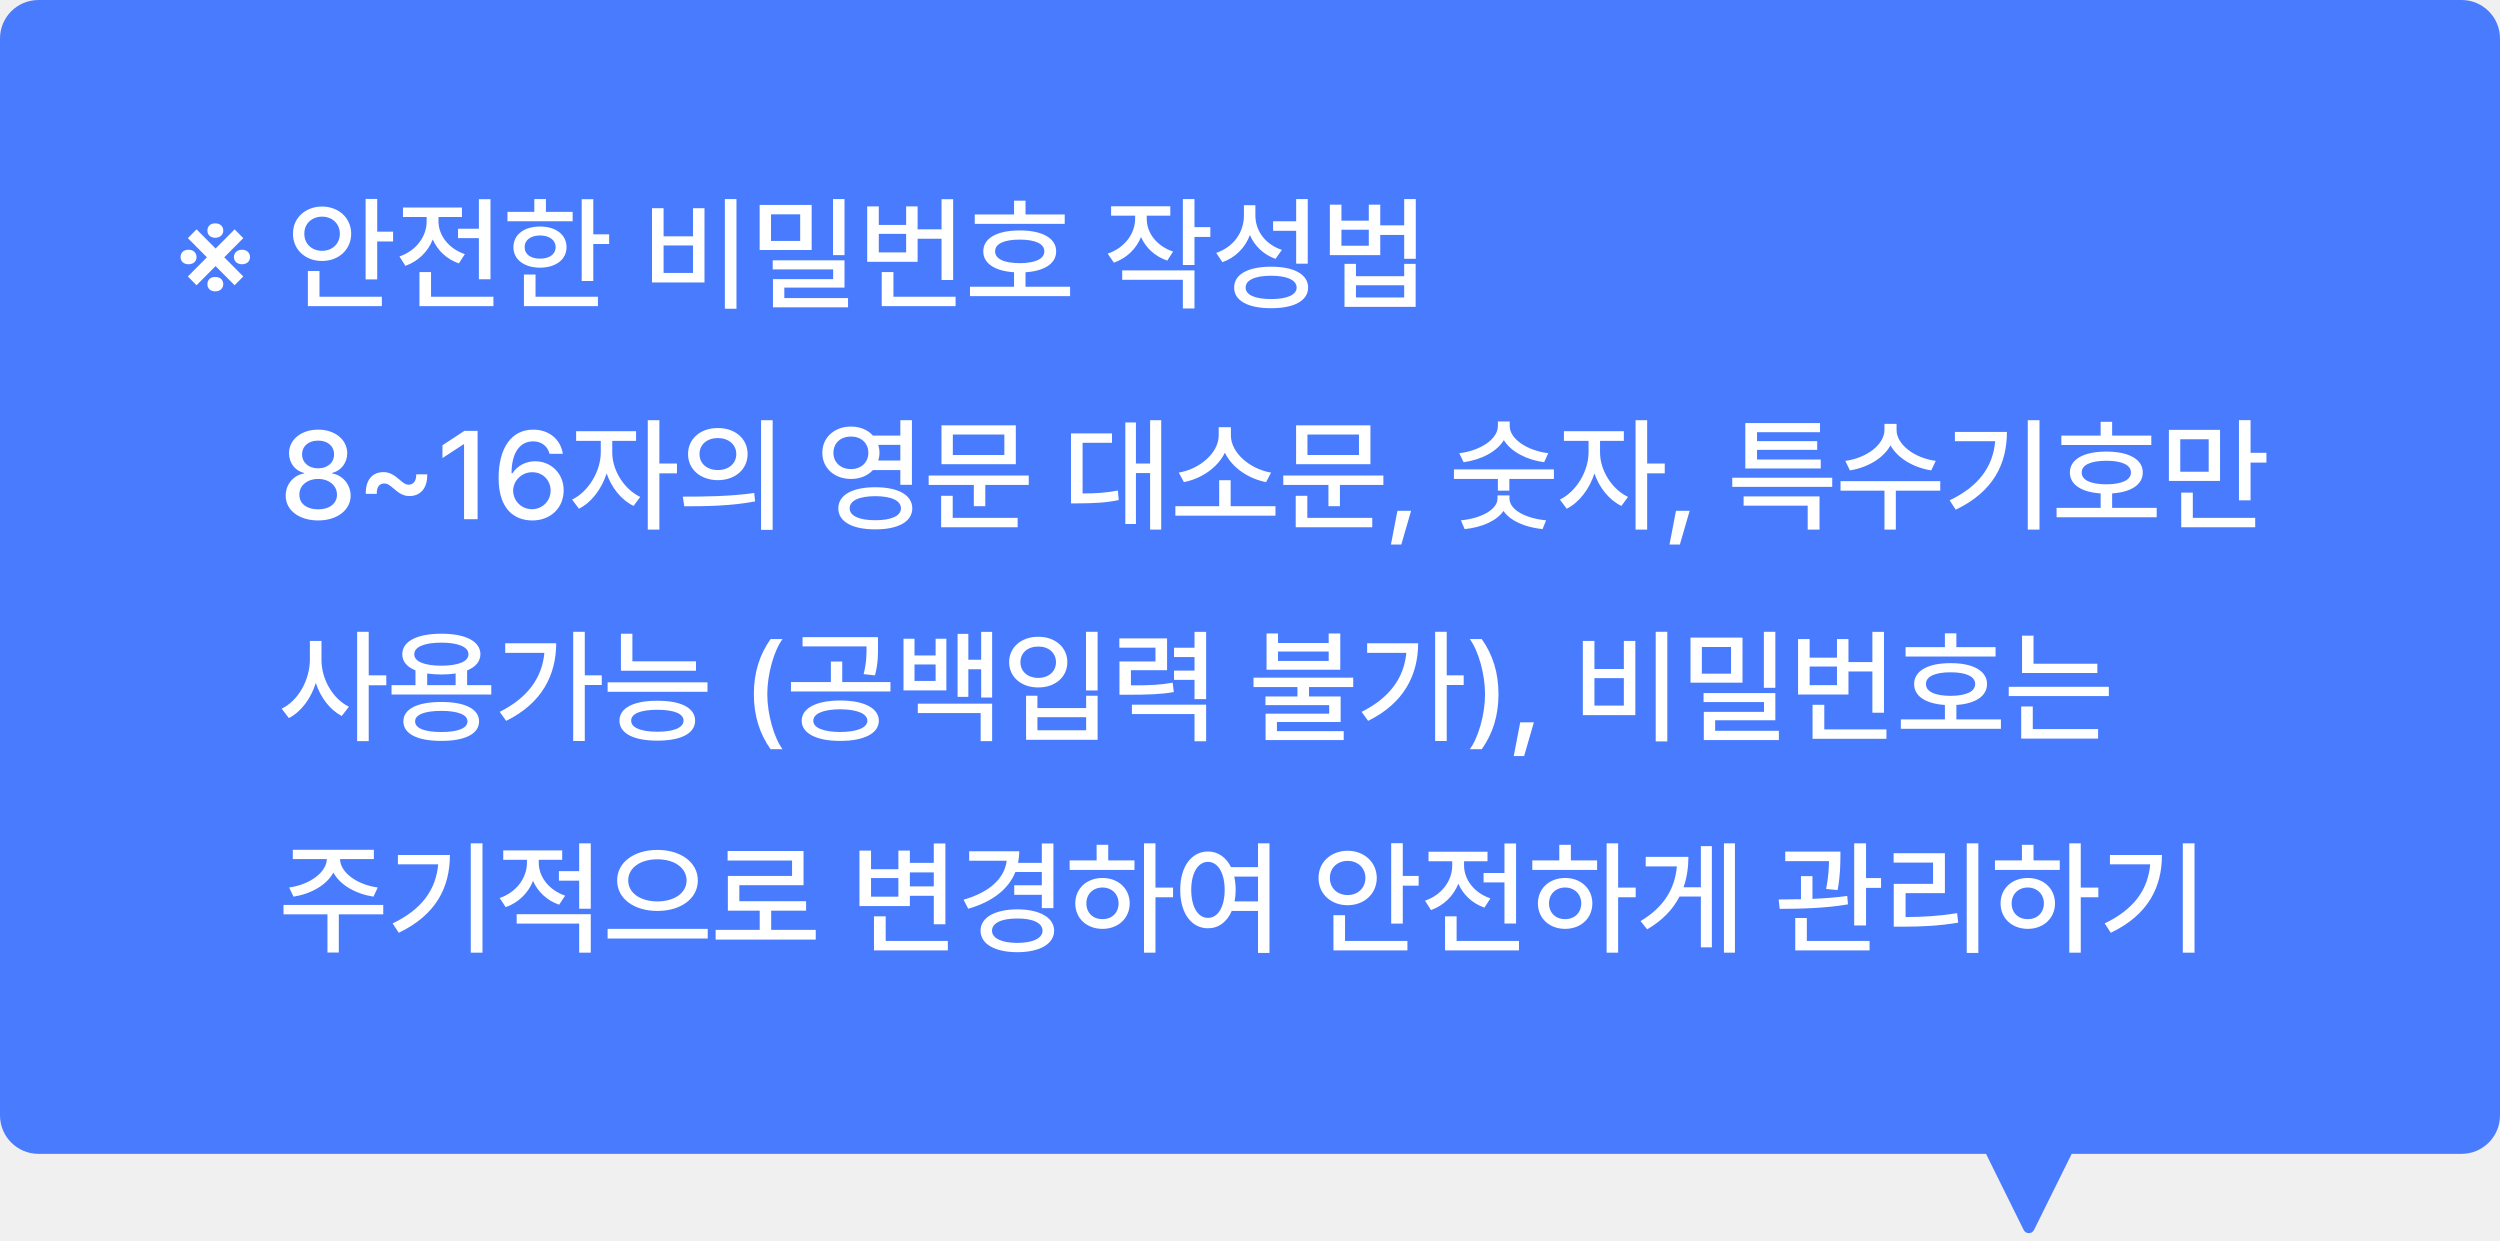
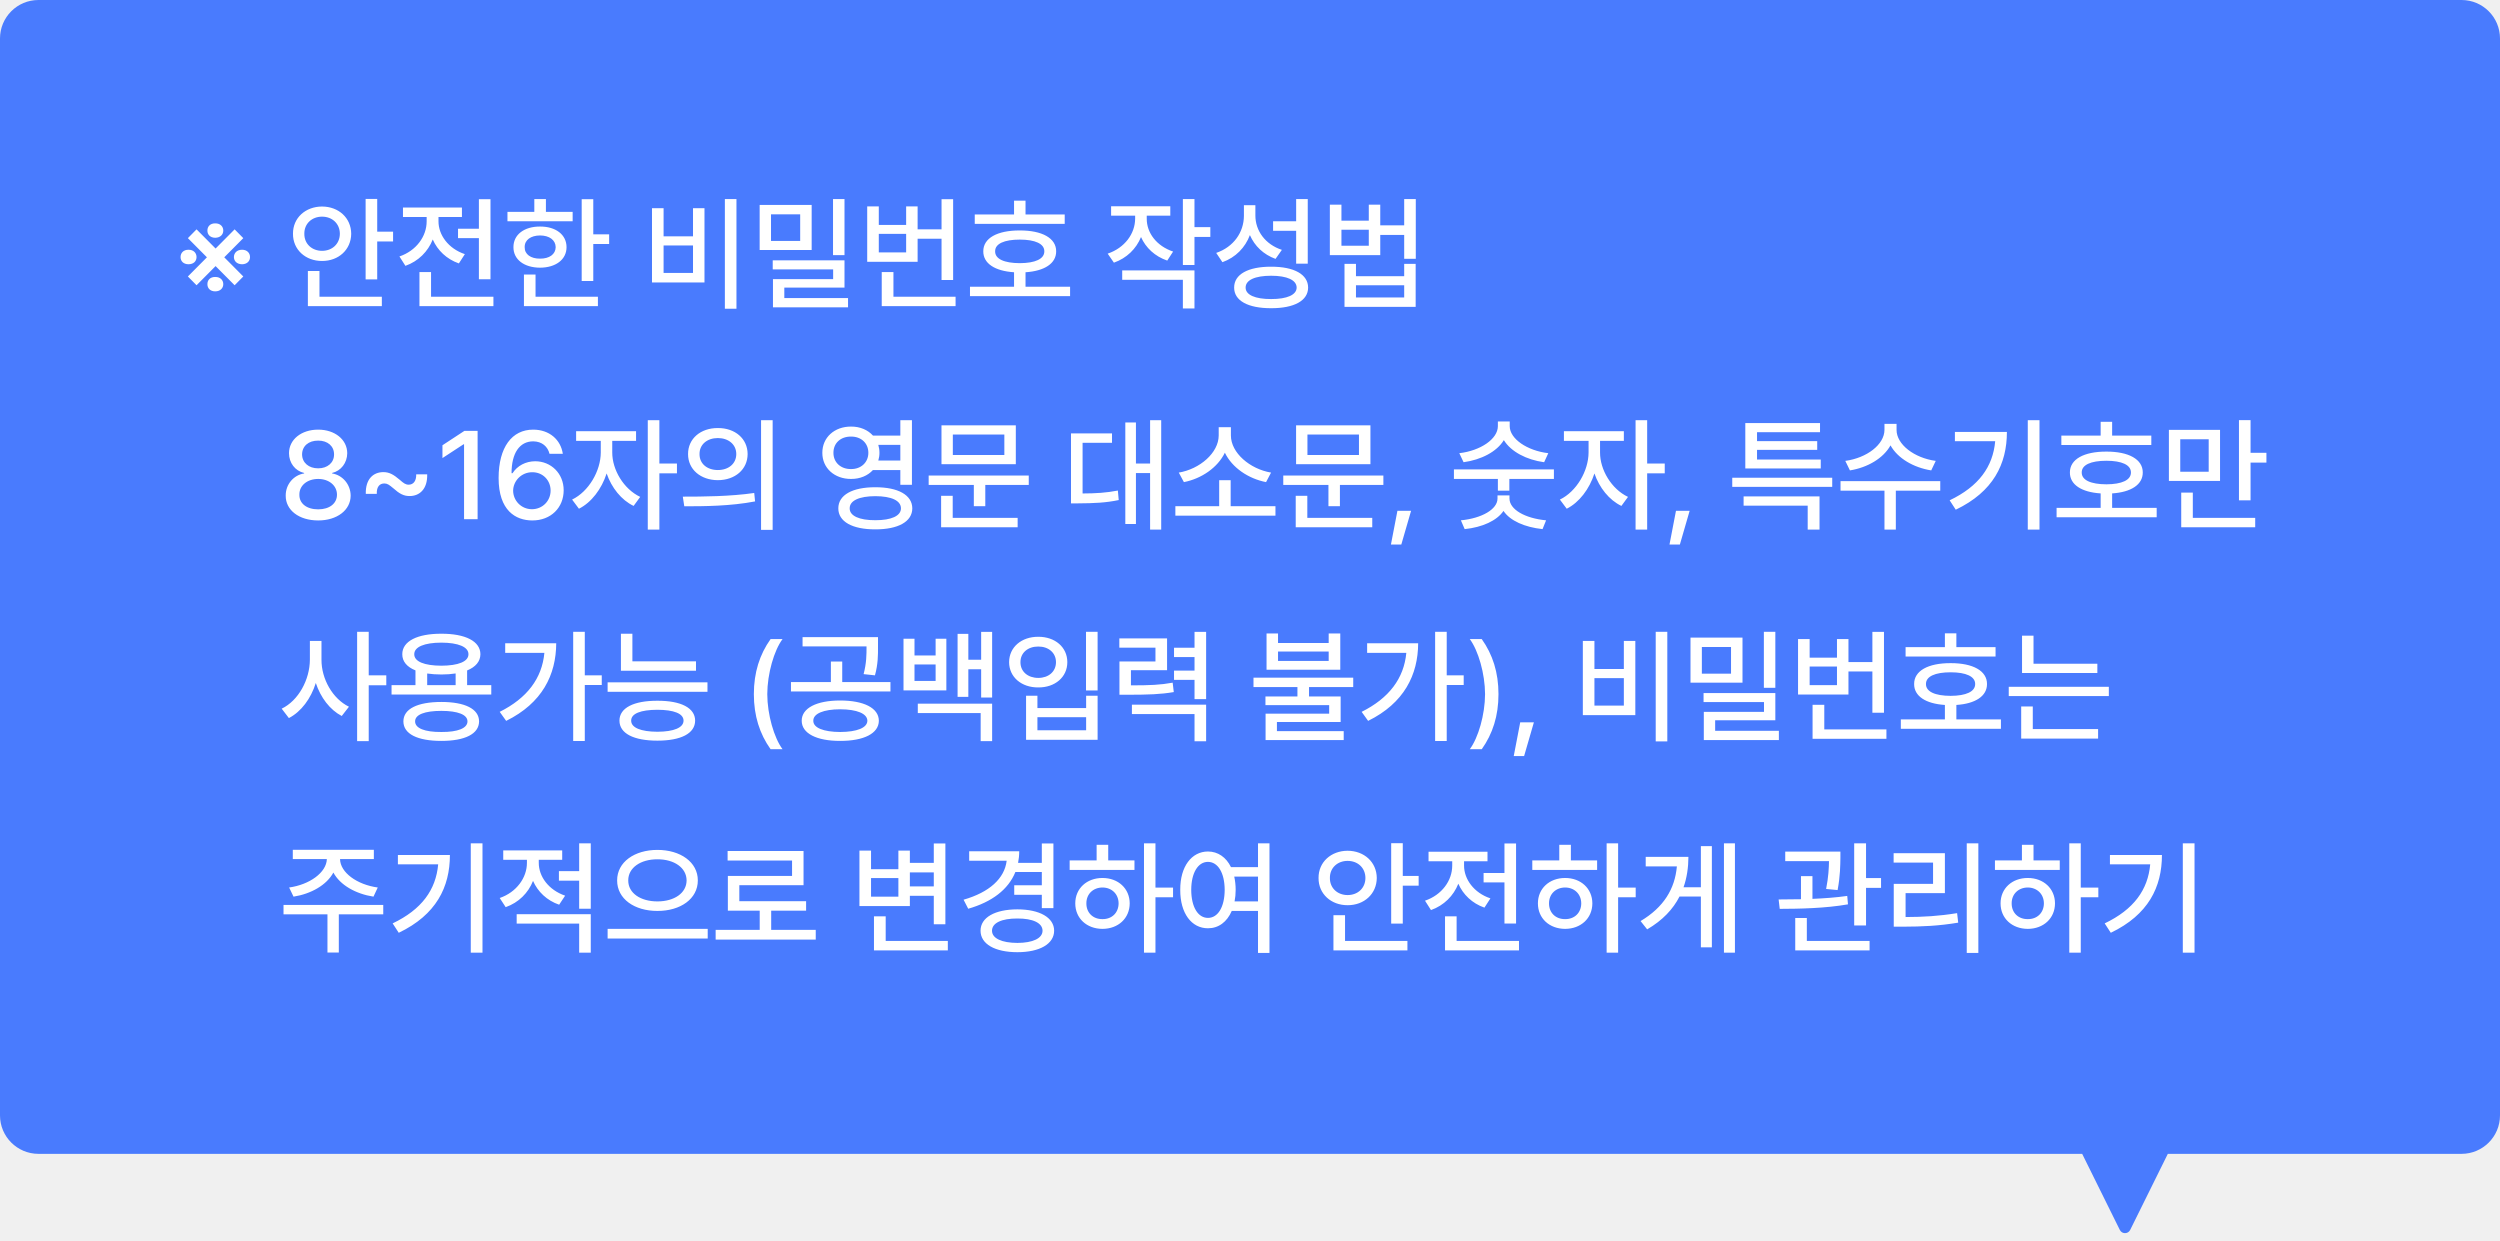
<svg xmlns="http://www.w3.org/2000/svg" width="260" height="129" viewBox="0 0 260 129" fill="none">
-   <path fill-rule="evenodd" clip-rule="evenodd" d="M4 0C1.791 0 0 1.791 0 4V116C0 118.209 1.791 120 4 120H206.546L210.462 127.913C210.683 128.359 211.317 128.359 211.538 127.913L215.454 120H256C258.209 120 260 118.209 260 116V4C260 1.791 258.209 0 256 0H4Z" fill="#497BFE" />
+   <path fill-rule="evenodd" clip-rule="evenodd" d="M4 0C1.791 0 0 1.791 0 4V116C0 118.209 1.791 120 4 120H216.546L220.462 127.913C220.683 128.359 221.317 128.359 221.538 127.913L225.454 120H256C258.209 120 260 118.209 260 116V4C260 1.791 258.209 0 256 0H4Z" fill="#497BFE" />
  <path d="M20.441 29.667L22.421 27.674L24.402 29.667L25.303 28.753L23.323 26.76L25.303 24.767L24.402 23.852L22.421 25.846L20.441 23.852L19.54 24.767L21.52 26.76L19.54 28.753L20.441 29.667ZM18.778 26.734C18.778 27.16 19.076 27.477 19.603 27.483C20.149 27.477 20.435 27.16 20.441 26.734C20.435 26.309 20.136 25.973 19.603 25.973C19.076 25.973 18.778 26.309 18.778 26.734ZM21.571 29.553C21.564 29.972 21.863 30.302 22.383 30.302C22.904 30.302 23.221 29.972 23.221 29.553C23.221 29.127 22.904 28.797 22.383 28.804C21.863 28.797 21.564 29.127 21.571 29.553ZM21.571 23.98C21.564 24.398 21.863 24.722 22.383 24.729C22.904 24.722 23.221 24.398 23.221 23.98C23.221 23.554 22.904 23.224 22.383 23.23C21.863 23.224 21.564 23.554 21.571 23.98ZM24.326 26.734C24.332 27.16 24.643 27.477 25.176 27.483C25.69 27.477 26.002 27.16 26.002 26.734C26.002 26.309 25.69 25.973 25.176 25.973C24.643 25.973 24.332 26.309 24.326 26.734ZM39.23 20.691H38.024V29.058H39.23V25.109H40.88V24.094H39.23V20.691ZM30.47 24.31C30.457 25.966 31.778 27.147 33.492 27.141C35.212 27.147 36.513 25.966 36.526 24.31C36.513 22.653 35.212 21.485 33.492 21.479C31.778 21.485 30.457 22.653 30.47 24.31ZM31.651 24.31C31.638 23.25 32.451 22.532 33.492 22.532C34.545 22.532 35.339 23.25 35.345 24.31C35.339 25.37 34.545 26.087 33.492 26.087C32.451 26.087 31.638 25.37 31.651 24.31ZM32.019 31.838H39.712V30.86H33.225V28.182H32.019V31.838ZM51.011 20.717H49.805V23.789H47.634V24.767H49.805V29.045H51.011V20.717ZM41.541 26.671L42.163 27.648C43.515 27.166 44.511 26.163 45.006 24.906C45.502 26.036 46.447 26.95 47.723 27.395L48.345 26.43C46.625 25.858 45.597 24.43 45.603 23.015V22.57H48.041V21.58H41.909V22.57H44.372V23.015C44.378 24.582 43.286 26.081 41.541 26.671ZM43.623 31.838H51.316V30.86H44.829V28.296H43.623V31.838ZM61.701 20.717H60.495V29.223H61.701V25.376H63.351V24.373H61.701V20.717ZM52.776 23.015H59.555V22.037H56.775V20.704H55.569V22.037H52.776V23.015ZM53.398 25.706C53.392 26.995 54.515 27.832 56.166 27.839C57.797 27.832 58.92 26.995 58.92 25.706C58.92 24.405 57.797 23.554 56.166 23.561C54.515 23.554 53.392 24.405 53.398 25.706ZM54.49 31.838H62.183V30.86H55.696V28.55H54.49V31.838ZM54.566 25.706C54.553 24.957 55.201 24.494 56.166 24.487C57.13 24.494 57.778 24.957 57.791 25.706C57.778 26.449 57.13 26.906 56.166 26.899C55.201 26.906 54.553 26.449 54.566 25.706ZM76.592 20.704H75.386V32.105H76.592V20.704ZM67.807 29.375H73.266V21.656H72.073V24.576H69.013V21.656H67.807V29.375ZM69.013 28.385V25.528H72.073V28.385H69.013ZM84.413 21.314H79.004V25.998H84.413V21.314ZM80.185 25.059V22.291H83.219V25.059H80.185ZM80.363 28.017H86.647V29.032H80.388V31.965H88.196V31H81.569V29.908H87.828V27.077H80.363V28.017ZM86.634 26.531H87.828V20.704H86.634V26.531ZM99.126 20.717H97.92V23.852H95.432V21.466H94.239V23.395H91.395V21.466H90.189V27.23H95.432V24.83H97.92V29.121H99.126V20.717ZM91.395 26.252V24.322H94.239V26.252H91.395ZM91.7 31.838H99.38V30.86H92.918V28.296H91.7V31.838ZM110.73 22.304H106.655V20.869H105.461V22.304H101.374V23.281H110.73V22.304ZM100.878 30.797H111.289V29.819H106.655V28.315C108.623 28.188 109.848 27.401 109.841 26.138C109.848 24.767 108.375 23.96 106.058 23.967C103.709 23.96 102.256 24.767 102.262 26.138C102.256 27.401 103.468 28.188 105.461 28.315V29.819H100.878V30.797ZM103.494 26.138C103.481 25.351 104.433 24.919 106.058 24.919C107.658 24.919 108.616 25.351 108.61 26.138C108.616 26.931 107.658 27.363 106.058 27.369C104.433 27.363 103.481 26.931 103.494 26.138ZM119.261 22.748V22.431H121.711V21.453H115.554V22.431H118.055V22.735C118.049 24.303 116.976 25.776 115.199 26.379L115.846 27.318C117.179 26.849 118.169 25.877 118.665 24.652C119.16 25.77 120.105 26.658 121.394 27.102L122.003 26.163C120.264 25.579 119.255 24.202 119.261 22.748ZM116.709 29.096H123.019V32.079H124.225V28.118H116.709V29.096ZM123.019 27.56H124.225V24.64H125.875V23.624H124.225V20.704H123.019V27.56ZM130.56 22.405V21.339H129.367V22.456C129.354 24.164 128.3 25.681 126.485 26.303L127.132 27.268C128.51 26.773 129.5 25.75 129.989 24.449C130.484 25.592 131.404 26.468 132.655 26.925L133.315 25.985C131.588 25.42 130.554 23.998 130.56 22.405ZM128.351 29.908C128.345 31.279 129.805 32.06 132.198 32.054C134.578 32.06 136.038 31.279 136.044 29.908C136.038 28.531 134.578 27.731 132.198 27.737C129.805 27.731 128.345 28.531 128.351 29.908ZM129.544 29.908C129.538 29.127 130.528 28.677 132.198 28.677C133.854 28.677 134.845 29.127 134.851 29.908C134.845 30.664 133.854 31.108 132.198 31.102C130.528 31.108 129.538 30.664 129.544 29.908ZM132.401 24.005H134.8V27.42H136.006V20.704H134.8V23.015H132.401V24.005ZM139.51 21.288H138.304V26.531H143.547V24.436H146.036V26.912H147.242V20.704H146.036V23.434H143.547V21.288H142.354V22.951H139.51V21.288ZM139.51 25.554V23.891H142.354V25.554H139.51ZM139.828 31.914H147.229V27.445H146.036V28.727H141.021V27.445H139.828V31.914ZM141.021 30.936V29.667H146.036V30.936H141.021Z" fill="white" />
  <path d="M33.091 54.127C35.059 54.127 36.462 53.048 36.468 51.55C36.462 50.369 35.611 49.404 34.539 49.239V49.188C35.465 48.973 36.106 48.135 36.113 47.132C36.106 45.716 34.824 44.682 33.091 44.682C31.333 44.682 30.057 45.716 30.057 47.132C30.057 48.135 30.686 48.973 31.631 49.188V49.239C30.546 49.404 29.702 50.369 29.714 51.55C29.702 53.048 31.092 54.127 33.091 54.127ZM31.136 51.448C31.117 50.502 31.949 49.81 33.091 49.81C34.221 49.81 35.046 50.502 35.046 51.448C35.046 52.35 34.285 52.972 33.091 52.972C31.879 52.972 31.117 52.35 31.136 51.448ZM31.416 47.259C31.422 46.402 32.082 45.818 33.091 45.824C34.075 45.818 34.748 46.402 34.742 47.259C34.748 48.122 34.05 48.712 33.091 48.706C32.107 48.712 31.422 48.116 31.416 47.259ZM38.042 51.359H39.185C39.16 50.585 39.509 50.28 39.972 50.28C40.283 50.28 40.474 50.42 40.899 50.775C41.54 51.347 41.991 51.594 42.6 51.588C43.603 51.594 44.473 50.89 44.428 49.328H43.286C43.305 50.045 42.975 50.407 42.498 50.407C42.181 50.407 41.978 50.255 41.572 49.899C40.912 49.334 40.467 49.1 39.871 49.1C38.849 49.1 38.004 49.791 38.042 51.359ZM49.671 44.809H48.3L46.015 46.307V47.64L48.211 46.205H48.262V54H49.671V44.809ZM55.334 54.127C57.308 54.14 58.622 52.775 58.622 50.991C58.622 49.233 57.301 47.976 55.664 47.97C54.667 47.976 53.804 48.433 53.302 49.214H53.201C53.201 47.138 54.026 45.907 55.448 45.9C56.374 45.907 56.965 46.446 57.149 47.195H58.533C58.317 45.735 57.143 44.682 55.448 44.682C53.245 44.682 51.861 46.51 51.855 49.709C51.855 53.105 53.632 54.114 55.334 54.127ZM53.366 51.029C53.378 50.007 54.235 49.106 55.359 49.112C56.463 49.106 57.263 49.963 57.263 51.017C57.263 52.089 56.432 52.953 55.321 52.959C54.191 52.953 53.372 52.051 53.366 51.029ZM63.674 47.056V45.85H66.15V44.847H59.916V45.85H62.481V47.056C62.475 48.979 61.224 51.124 59.498 51.956L60.209 52.908C61.503 52.261 62.57 50.858 63.09 49.239C63.605 50.725 64.62 52.007 65.896 52.616L66.582 51.677C64.855 50.858 63.668 48.852 63.674 47.056ZM67.369 55.079H68.575V49.227H70.403V48.211H68.575V43.704H67.369V55.079ZM74.656 44.517C72.866 44.51 71.552 45.621 71.558 47.221C71.552 48.82 72.866 49.931 74.656 49.938C76.452 49.931 77.747 48.82 77.753 47.221C77.747 45.621 76.452 44.51 74.656 44.517ZM71.012 51.651L71.165 52.654C73.196 52.654 75.957 52.642 78.528 52.147L78.439 51.27C75.951 51.632 73.082 51.651 71.012 51.651ZM72.751 47.221C72.739 46.224 73.551 45.558 74.656 45.558C75.76 45.558 76.573 46.224 76.573 47.221C76.573 48.23 75.76 48.884 74.656 48.884C73.551 48.884 72.739 48.23 72.751 47.221ZM79.15 55.105H80.356V43.704H79.15V55.105ZM88.506 44.364C86.793 44.358 85.517 45.488 85.523 47.094C85.517 48.681 86.793 49.817 88.506 49.81C89.446 49.817 90.252 49.468 90.785 48.884H93.635V50.42H94.841V43.704H93.635V45.304H90.791C90.258 44.713 89.452 44.358 88.506 44.364ZM86.678 47.094C86.672 46.072 87.44 45.393 88.506 45.405C89.541 45.393 90.309 46.072 90.309 47.094C90.309 48.09 89.541 48.795 88.506 48.782C87.44 48.795 86.672 48.09 86.678 47.094ZM87.186 52.87C87.18 54.254 88.652 55.06 91.033 55.054C93.4 55.06 94.873 54.254 94.879 52.87C94.873 51.48 93.4 50.667 91.033 50.674C88.652 50.667 87.18 51.48 87.186 52.87ZM88.367 52.87C88.36 52.058 89.363 51.607 91.033 51.601C92.702 51.607 93.699 52.058 93.699 52.87C93.699 53.651 92.702 54.108 91.033 54.102C89.363 54.108 88.36 53.651 88.367 52.87ZM91.344 46.269H93.635V47.894H91.344C91.42 47.646 91.464 47.373 91.464 47.094C91.464 46.802 91.42 46.523 91.344 46.269ZM106.991 49.455H96.581V50.433H101.278V52.642H102.471V50.433H106.991V49.455ZM97.876 54.838H105.835V53.86H99.082V51.562H97.876V54.838ZM97.914 48.274H105.645V44.237H97.914V48.274ZM99.094 47.322V45.19H104.452V47.322H99.094ZM120.765 43.704H119.61V48.211H118.137V43.933H117.033V54.495H118.137V49.201H119.61V55.079H120.765V43.704ZM111.383 52.35H112.145C113.802 52.337 114.982 52.292 116.347 52.007L116.258 51.017C115.04 51.252 113.986 51.315 112.589 51.321V46.053H115.649V45.075H111.383V52.35ZM132.648 52.642H127.989V49.938H126.795V52.642H122.238V53.632H132.648V52.642ZM122.593 49.15L123.126 50.141C124.961 49.779 126.637 48.63 127.386 47.081C128.135 48.636 129.823 49.779 131.67 50.141L132.191 49.15C129.995 48.782 128.014 47.094 128.014 45.291V44.428H126.745V45.291C126.738 47.094 124.783 48.782 122.593 49.15ZM143.871 49.455H133.46V50.433H138.158V52.642H139.351V50.433H143.871V49.455ZM134.755 54.838H142.715V53.86H135.961V51.562H134.755V54.838ZM134.793 48.274H142.525V44.237H134.793V48.274ZM135.974 47.322V45.19H141.332V47.322H135.974ZM146.752 53.124H145.331L144.658 56.628H145.737L146.752 53.124ZM161.606 48.82H151.208V49.81H155.779V51.029H156.972V49.81H161.606V48.82ZM151.767 47.132L152.211 48.071C154.052 47.817 155.665 46.98 156.401 45.773C157.131 46.967 158.75 47.824 160.59 48.071L161.022 47.132C158.826 46.872 157.017 45.64 157.01 44.326V43.831H155.779V44.326C155.772 45.659 153.976 46.872 151.767 47.132ZM151.932 54.114L152.326 55.028C154.173 54.838 155.677 54.146 156.363 53.137C157.048 54.159 158.565 54.831 160.425 55.028L160.793 54.114C158.591 53.905 156.985 52.984 156.985 51.842V51.524H155.741V51.842C155.747 52.959 154.116 53.905 151.932 54.114ZM166.405 47.056V45.85H168.88V44.847H162.647V45.85H165.211V47.056C165.205 48.979 163.955 51.124 162.228 51.956L162.939 52.908C164.234 52.261 165.3 50.858 165.821 49.239C166.335 50.725 167.351 52.007 168.626 52.616L169.312 51.677C167.585 50.858 166.398 48.852 166.405 47.056ZM170.099 55.079H171.305V49.227H173.133V48.211H171.305V43.704H170.099V55.079ZM175.723 53.124H174.301L173.628 56.628H174.708L175.723 53.124ZM190.551 49.684H180.154V50.636H190.551V49.684ZM181.334 52.591H188V55.079H189.231V51.626H181.334V52.591ZM181.512 48.719H189.358V47.792H182.731V46.789H188.99V45.875H182.731V44.948H189.282V43.996H181.512V48.719ZM197.242 44.707V44.085H195.985V44.707C195.979 46.237 194.138 47.633 191.91 47.932L192.392 48.922C194.239 48.623 195.871 47.659 196.613 46.319C197.356 47.659 198.987 48.623 200.847 48.922L201.317 47.932C199.083 47.633 197.235 46.218 197.242 44.707ZM191.415 51.029H195.985V55.079H197.166V51.029H201.787V50.039H191.415V51.029ZM212.108 43.704H210.889V55.079H212.108V43.704ZM202.764 52.032L203.399 53.01C207.303 51.137 208.718 48.255 208.718 44.923H203.31V45.888H207.5C207.265 48.541 205.786 50.591 202.764 52.032ZM223.737 45.304H219.662V43.869H218.468V45.304H214.38V46.281H223.737V45.304ZM213.885 53.797H224.295V52.819H219.662V51.315C221.629 51.188 222.854 50.401 222.848 49.138C222.854 47.767 221.382 46.96 219.065 46.967C216.716 46.96 215.263 47.767 215.269 49.138C215.263 50.401 216.475 51.188 218.468 51.315V52.819H213.885V53.797ZM216.5 49.138C216.488 48.351 217.44 47.919 219.065 47.919C220.665 47.919 221.623 48.351 221.617 49.138C221.623 49.931 220.665 50.363 219.065 50.369C217.44 50.363 216.488 49.931 216.5 49.138ZM230.884 44.707H225.565V50.014H230.884V44.707ZM226.746 49.062V45.685H229.704V49.062H226.746ZM226.847 54.838H234.541V53.86H228.053V51.232H226.847V54.838ZM232.852 52.032H234.058V48.109H235.708V47.094H234.058V43.691H232.852V52.032ZM33.434 68.599V66.656H32.228V68.599C32.222 70.681 31.041 72.864 29.295 73.702L30.044 74.68C31.339 74.007 32.336 72.642 32.844 71.03C33.345 72.547 34.304 73.816 35.541 74.464L36.291 73.499C34.596 72.674 33.421 70.611 33.434 68.599ZM37.141 77.079H38.347V71.265H40.175V70.236H38.347V65.704H37.141V77.079ZM51.093 71.252H48.58V69.728C49.462 69.367 49.957 68.795 49.963 68.04C49.957 66.688 48.395 65.901 45.901 65.907C43.4 65.901 41.832 66.688 41.838 68.04C41.832 68.795 42.327 69.367 43.209 69.722V71.252H40.721V72.23H51.093V71.252ZM41.953 75.022C41.953 76.336 43.425 77.054 45.901 77.054C48.345 77.054 49.817 76.336 49.824 75.022C49.817 73.721 48.345 73.004 45.901 73.004C43.425 73.004 41.953 73.721 41.953 75.022ZM43.083 68.04C43.076 67.278 44.13 66.84 45.901 66.834C47.659 66.84 48.726 67.278 48.719 68.04C48.726 68.802 47.659 69.227 45.901 69.233C44.13 69.227 43.076 68.802 43.083 68.04ZM43.171 75.022C43.165 74.324 44.162 73.931 45.901 73.931C47.615 73.931 48.618 74.324 48.618 75.022C48.618 75.733 47.615 76.14 45.901 76.127C44.162 76.14 43.165 75.733 43.171 75.022ZM44.428 71.252V70.046C44.873 70.109 45.368 70.147 45.901 70.147C46.44 70.147 46.942 70.109 47.386 70.04V71.252H44.428ZM60.818 65.704H59.612V77.066H60.818V71.239H62.583V70.236H60.818V65.704ZM51.969 74.032L52.642 74.972C56.387 73.124 57.834 70.186 57.847 66.897H52.541V67.9H56.616C56.368 70.554 54.819 72.61 51.969 74.032ZM72.383 68.776H65.769V65.907H64.576V69.754H72.383V68.776ZM63.192 71.95H73.577V70.96H63.192V71.95ZM64.423 74.946C64.423 76.279 65.902 77.028 68.372 77.028C70.822 77.028 72.288 76.279 72.294 74.946C72.288 73.62 70.822 72.871 68.372 72.877C65.902 72.871 64.423 73.62 64.423 74.946ZM65.642 74.946C65.636 74.21 66.632 73.823 68.372 73.816C70.085 73.823 71.088 74.21 71.088 74.946C71.088 75.676 70.085 76.095 68.372 76.102C66.632 76.095 65.636 75.676 65.642 74.946ZM78.401 72.191C78.401 74.445 79.004 76.317 80.14 77.917H81.384C80.502 76.73 79.804 74.324 79.797 72.191C79.804 70.059 80.502 67.647 81.384 66.466H80.14C79.004 68.065 78.401 69.938 78.401 72.191ZM87.376 72.852C84.939 72.852 83.377 73.632 83.377 74.959C83.377 76.279 84.939 77.06 87.376 77.054C89.839 77.06 91.394 76.279 91.401 74.959C91.394 73.632 89.839 72.852 87.376 72.852ZM82.26 71.912H92.607V70.935H87.592V68.802H86.412V70.935H82.26V71.912ZM83.466 67.228H90.119C90.119 68.11 90.119 68.948 89.814 70.109L90.995 70.236C91.318 69.062 91.318 68.123 91.312 67.215V66.263H83.466V67.228ZM84.584 74.959C84.571 74.21 85.656 73.772 87.376 73.766C89.116 73.772 90.195 74.21 90.207 74.959C90.195 75.695 89.116 76.121 87.376 76.127C85.656 76.121 84.571 75.695 84.584 74.959ZM95.108 66.428H93.965V71.798H98.421V66.428H97.304V68.167H95.108V66.428ZM95.108 70.82V69.106H97.304V70.82H95.108ZM95.451 74.159H101.989V77.079H103.182V73.182H95.451V74.159ZM99.589 72.471H100.707V69.602H102.04V72.547H103.182V65.717H102.04V68.611H100.707V65.92H99.589V72.471ZM114.151 65.704H112.945V71.811H114.151V65.704ZM104.947 68.865C104.953 70.42 106.235 71.506 107.981 71.493C109.72 71.506 111.002 70.42 111.002 68.865C111.002 67.304 109.72 66.218 107.981 66.225C106.235 66.218 104.953 67.304 104.947 68.865ZM106.127 68.865C106.121 67.894 106.902 67.234 107.981 67.24C109.047 67.234 109.822 67.894 109.822 68.865C109.822 69.849 109.047 70.503 107.981 70.503C106.902 70.503 106.121 69.849 106.127 68.865ZM106.711 76.939H114.151V72.356H112.958V73.639H107.892V72.356H106.711V76.939ZM107.892 75.949V74.591H112.958V75.949H107.892ZM121.375 66.39H116.411V67.355H120.168V68.789H116.423V72.255H117.249C119.515 72.249 120.683 72.21 122.073 71.976L121.958 70.998C120.676 71.233 119.597 71.277 117.617 71.277V69.703H121.375V66.39ZM117.718 74.261H124.231V77.092H125.437V73.283H117.718V74.261ZM122.098 70.706H124.231V72.712H125.437V65.717H124.231V67.367H122.098V68.332H124.231V69.741H122.098V70.706ZM132.915 65.882H131.721V69.652H139.389V65.882H138.183V66.872H132.915V65.882ZM130.363 71.455H134.933V72.433H131.607V73.334H138.234V74.223H131.62V76.965H139.745V76.038H132.8V75.086H139.427V72.433H136.139V71.455H140.735V70.478H130.363V71.455ZM132.915 68.738V67.761H138.183V68.738H132.915ZM150.459 65.704H149.253V77.066H150.459V71.239H152.224V70.236H150.459V65.704ZM141.611 74.032L142.284 74.972C146.029 73.124 147.476 70.186 147.489 66.897H142.182V67.9H146.257C146.01 70.554 144.461 72.61 141.611 74.032ZM155.842 72.191C155.842 69.938 155.239 68.065 154.103 66.466H152.859C153.741 67.653 154.439 70.059 154.446 72.191C154.439 74.324 153.741 76.736 152.859 77.917H154.103C155.239 76.317 155.842 74.445 155.842 72.191ZM159.524 75.124H158.102L157.429 78.628H158.508L159.524 75.124ZM173.4 65.704H172.194V77.105H173.4V65.704ZM164.615 74.375H170.074V66.656H168.88V69.576H165.821V66.656H164.615V74.375ZM165.821 73.385V70.528H168.88V73.385H165.821ZM181.22 66.314H175.812V70.998H181.22V66.314ZM176.993 70.059V67.291H180.027V70.059H176.993ZM177.17 73.017H183.455V74.032H177.196V76.965H185.003V76H178.376V74.908H184.635V72.077H177.17V73.017ZM183.442 71.531H184.635V65.704H183.442V71.531ZM195.934 65.717H194.728V68.853H192.24V66.466H191.046V68.395H188.203V66.466H186.997V72.23H192.24V69.83H194.728V74.121H195.934V65.717ZM188.203 71.252V69.322H191.046V71.252H188.203ZM188.507 76.838H196.188V75.86H189.726V73.296H188.507V76.838ZM207.538 67.304H203.462V65.869H202.269V67.304H198.181V68.281H207.538V67.304ZM197.686 75.797H208.096V74.819H203.462V73.315C205.43 73.188 206.655 72.401 206.649 71.138C206.655 69.767 205.183 68.96 202.866 68.967C200.517 68.96 199.063 69.767 199.07 71.138C199.063 72.401 200.276 73.188 202.269 73.315V74.819H197.686V75.797ZM200.301 71.138C200.289 70.351 201.241 69.919 202.866 69.919C204.465 69.919 205.424 70.351 205.417 71.138C205.424 71.931 204.465 72.363 202.866 72.369C201.241 72.363 200.289 71.931 200.301 71.138ZM218.125 69.03H211.486V66.11H210.292V69.995H218.125V69.03ZM208.909 72.394H219.319V71.43H208.909V72.394ZM210.204 76.812H218.202V75.822H211.41V73.474H210.204V76.812ZM39.858 94.115H29.486V95.093H34.056V99.066H35.237V95.093H39.858V94.115ZM30.07 92.3L30.527 93.252C32.368 92.96 33.974 92.04 34.672 90.745C35.364 92.04 36.976 92.96 38.842 93.252L39.287 92.3C37.135 92.008 35.383 90.745 35.364 89.342H38.88V88.377H30.451V89.342H33.993C33.955 90.745 32.19 92.008 30.07 92.3ZM50.179 87.704H48.96V99.079H50.179V87.704ZM40.835 96.032L41.47 97.01C45.374 95.137 46.79 92.255 46.79 88.923H41.381V89.888H45.571C45.336 92.541 43.857 94.591 40.835 96.032ZM56.032 89.723V89.418H58.469V88.44H52.337V89.418H54.8V89.735C54.807 91.278 53.715 92.795 51.969 93.392L52.591 94.344C53.943 93.868 54.94 92.865 55.435 91.614C55.93 92.738 56.876 93.652 58.152 94.09L58.774 93.15C57.054 92.56 56.025 91.157 56.032 89.723ZM53.734 96.058H60.234V99.079H61.44V95.08H53.734V96.058ZM58.127 91.589H60.234V94.509H61.44V87.704H60.234V90.599H58.127V91.589ZM68.372 88.39C65.991 88.39 64.176 89.653 64.182 91.564C64.176 93.487 65.991 94.744 68.372 94.737C70.758 94.744 72.574 93.487 72.574 91.564C72.574 89.653 70.758 88.39 68.372 88.39ZM63.192 97.606H73.602V96.603H63.192V97.606ZM65.337 91.564C65.331 90.243 66.626 89.361 68.372 89.367C70.111 89.361 71.399 90.243 71.406 91.564C71.399 92.89 70.111 93.747 68.372 93.747C66.626 93.747 65.331 92.89 65.337 91.564ZM84.837 96.705H80.204V94.712H83.835V93.722H76.89V92.059H83.568V88.504H75.671V89.494H82.374V91.094H75.697V94.712H79.01V96.705H74.427V97.721H84.837V96.705ZM98.32 87.717H97.114V89.735H94.626V88.466H93.432V90.395H90.588V88.466H89.382V94.23H94.626V93.163H97.114V96.121H98.32V87.717ZM90.588 93.252V91.322H93.432V93.252H90.588ZM90.893 98.838H98.574V97.86H92.112V95.296H90.893V98.838ZM94.626 92.186V90.726H97.114V92.186H94.626ZM109.555 87.717H108.349V89.735H105.88C105.956 89.355 106 88.948 106 88.529H100.795V89.519H104.693C104.477 91.354 102.903 92.801 100.211 93.569L100.694 94.509C103.157 93.804 104.864 92.516 105.601 90.688H108.349V92.071H105.48V93.061H108.349V94.445H109.555V87.717ZM101.976 96.794C101.976 98.178 103.474 99.028 105.81 99.028C108.114 99.028 109.625 98.178 109.631 96.794C109.625 95.416 108.114 94.579 105.81 94.572C103.474 94.579 101.976 95.416 101.976 96.794ZM103.169 96.794C103.169 95.981 104.185 95.518 105.81 95.524C107.403 95.518 108.419 95.981 108.425 96.794C108.419 97.594 107.403 98.057 105.81 98.064C104.185 98.057 103.169 97.594 103.169 96.794ZM120.168 87.704H118.975V99.079H120.168V93.315H121.997V92.312H120.168V87.704ZM111.244 90.472H117.985V89.481H115.255V87.856H114.049V89.481H111.244V90.472ZM111.828 93.95C111.828 95.512 113.021 96.597 114.659 96.603C116.29 96.597 117.483 95.512 117.49 93.95C117.483 92.401 116.29 91.31 114.659 91.31C113.021 91.31 111.828 92.401 111.828 93.95ZM112.983 93.95C112.977 92.979 113.688 92.306 114.659 92.3C115.624 92.306 116.328 92.979 116.334 93.95C116.328 94.94 115.624 95.601 114.659 95.588C113.688 95.601 112.977 94.94 112.983 93.95ZM125.627 88.555C123.933 88.561 122.733 90.11 122.746 92.541C122.733 94.998 123.933 96.546 125.627 96.54C126.726 96.546 127.614 95.88 128.103 94.737H130.833V99.105H132.026V87.704H130.833V90.18H128.021C127.519 89.151 126.668 88.561 125.627 88.555ZM123.888 92.541C123.895 90.757 124.599 89.64 125.627 89.634C126.656 89.64 127.36 90.757 127.367 92.541C127.36 94.35 126.656 95.461 125.627 95.461C124.599 95.461 123.895 94.35 123.888 92.541ZM128.363 91.17H130.833V93.747H128.395C128.471 93.373 128.509 92.973 128.509 92.541C128.509 92.046 128.452 91.589 128.363 91.17ZM145.889 87.691H144.683V96.058H145.889V92.109H147.54V91.094H145.889V87.691ZM137.129 91.31C137.117 92.966 138.437 94.147 140.151 94.141C141.871 94.147 143.172 92.966 143.185 91.31C143.172 89.653 141.871 88.485 140.151 88.478C138.437 88.485 137.117 89.653 137.129 91.31ZM138.31 91.31C138.297 90.249 139.11 89.532 140.151 89.532C141.205 89.532 141.998 90.249 142.004 91.31C141.998 92.37 141.205 93.087 140.151 93.087C139.11 93.087 138.297 92.37 138.31 91.31ZM138.678 98.838H146.372V97.86H139.884V95.182H138.678V98.838ZM157.67 87.717H156.464V90.789H154.293V91.767H156.464V96.045H157.67V87.717ZM148.2 93.671L148.822 94.648C150.174 94.166 151.17 93.163 151.666 91.906C152.161 93.036 153.106 93.95 154.382 94.394L155.004 93.43C153.284 92.858 152.256 91.43 152.262 90.015V89.57H154.7V88.58H148.568V89.57H151.031V90.015C151.037 91.582 149.945 93.081 148.2 93.671ZM150.282 98.838H157.975V97.86H151.488V95.296H150.282V98.838ZM168.284 87.704H167.09V99.079H168.284V93.315H170.112V92.312H168.284V87.704ZM159.359 90.472H166.1V89.481H163.371V87.856H162.165V89.481H159.359V90.472ZM159.943 93.95C159.943 95.512 161.136 96.597 162.774 96.603C164.405 96.597 165.599 95.512 165.605 93.95C165.599 92.401 164.405 91.31 162.774 91.31C161.136 91.31 159.943 92.401 159.943 93.95ZM161.098 93.95C161.092 92.979 161.803 92.306 162.774 92.3C163.739 92.306 164.443 92.979 164.45 93.95C164.443 94.94 163.739 95.601 162.774 95.588C161.803 95.601 161.092 94.94 161.098 93.95ZM180.433 87.704H179.291V99.079H180.433V87.704ZM170.62 95.791L171.305 96.654C172.911 95.715 173.997 94.56 174.669 93.239H176.891V98.52H178.034V87.996H176.891V92.274H175.088C175.438 91.284 175.59 90.224 175.596 89.113H171.153V90.103H174.396C174.187 92.446 173.032 94.356 170.62 95.791ZM191.402 88.567H185.664V89.558H190.215C190.202 90.275 190.164 91.195 189.917 92.452L191.11 92.566C191.389 91.094 191.389 89.964 191.402 89.202V88.567ZM184.978 93.544L185.092 94.522C187.098 94.515 189.815 94.471 192.189 94.052L192.113 93.176C190.97 93.341 189.713 93.43 188.495 93.481V91.119H187.301V93.519C186.47 93.538 185.676 93.544 184.978 93.544ZM186.705 98.838H194.436V97.86H187.911V95.474H186.705V98.838ZM192.836 96.248H194.068V92.338H195.629V91.322H194.068V87.704H192.836V96.248ZM205.748 87.704H204.542V99.105H205.748V87.704ZM196.937 89.71H201.038V91.919H196.95V96.375H197.915C199.927 96.369 201.641 96.293 203.653 95.956L203.539 94.966C201.634 95.277 200.028 95.366 198.181 95.372V92.884H202.269V88.732H196.937V89.71ZM216.399 87.704H215.206V99.079H216.399V93.315H218.227V92.312H216.399V87.704ZM207.474 90.472H214.215V89.481H211.486V87.856H210.28V89.481H207.474V90.472ZM208.058 93.95C208.058 95.512 209.251 96.597 210.889 96.603C212.521 96.597 213.714 95.512 213.72 93.95C213.714 92.401 212.521 91.31 210.889 91.31C209.251 91.31 208.058 92.401 208.058 93.95ZM209.213 93.95C209.207 92.979 209.918 92.306 210.889 92.3C211.854 92.306 212.559 92.979 212.565 93.95C212.559 94.94 211.854 95.601 210.889 95.588C209.918 95.601 209.207 94.94 209.213 93.95ZM228.231 87.704H227.012V99.079H228.231V87.704ZM218.887 96.032L219.522 97.01C223.426 95.137 224.841 92.255 224.841 88.923H219.433V89.888H223.623C223.388 92.541 221.909 94.591 218.887 96.032Z" fill="white" />
</svg>
